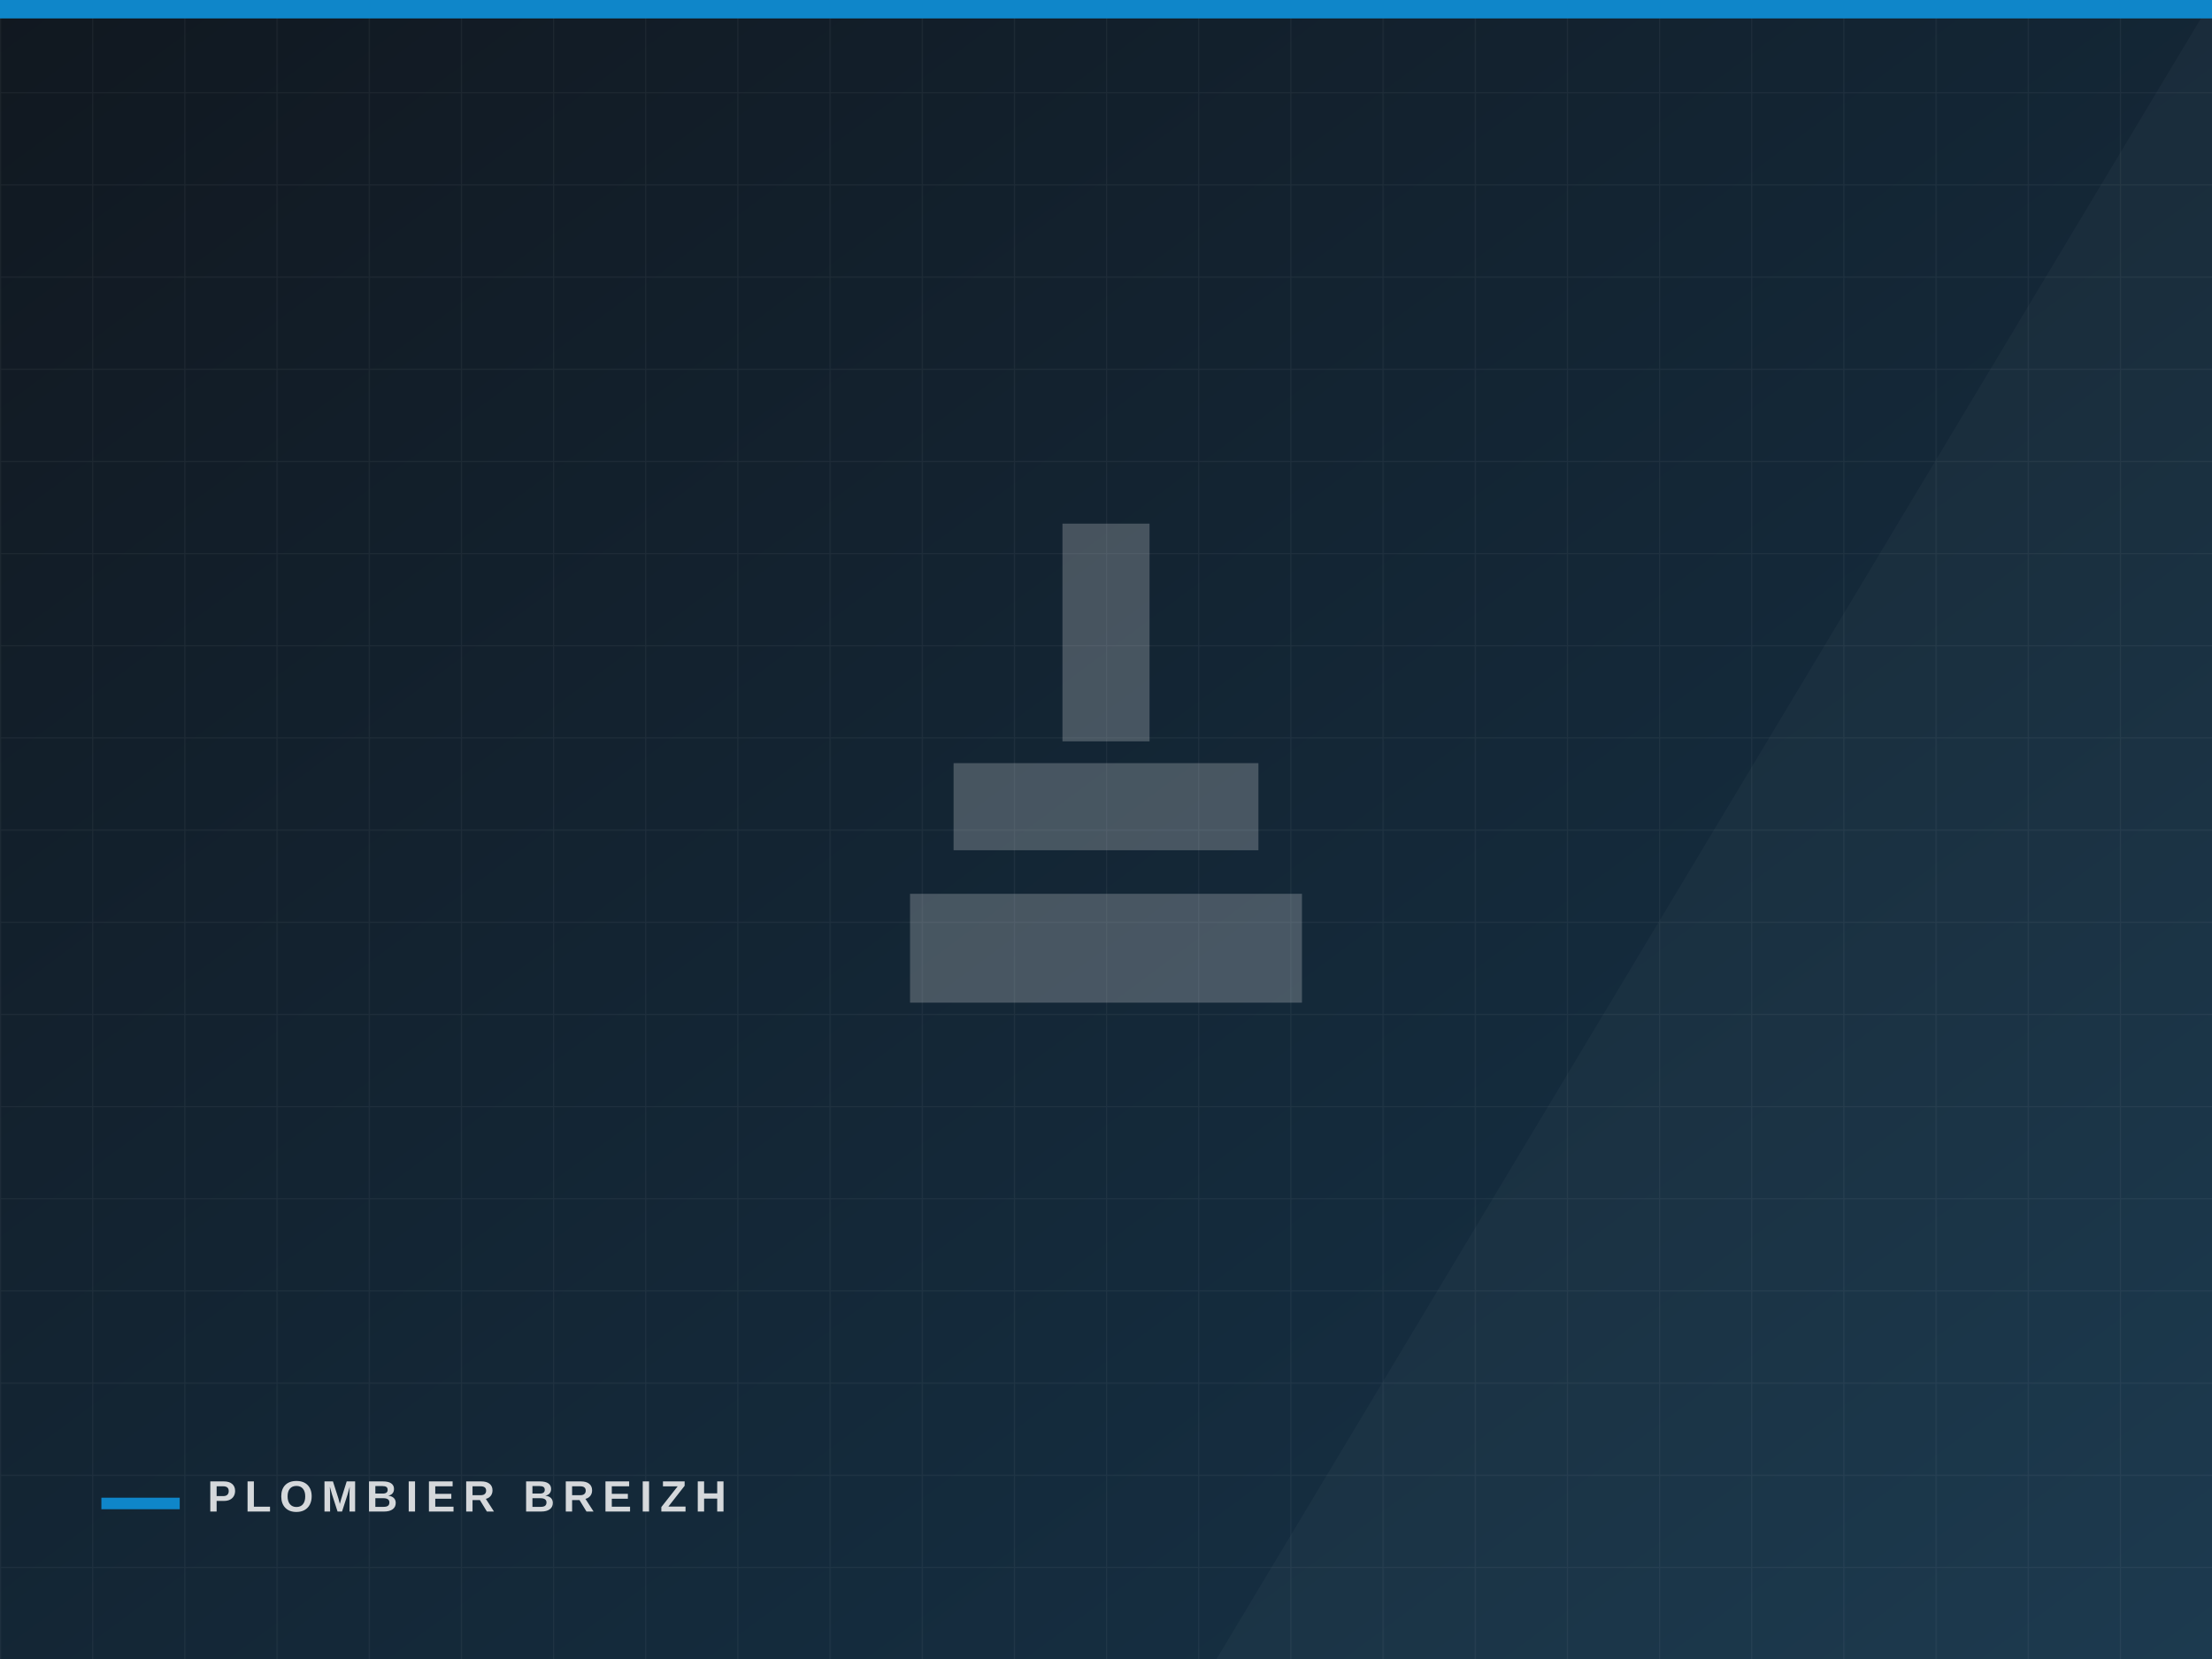
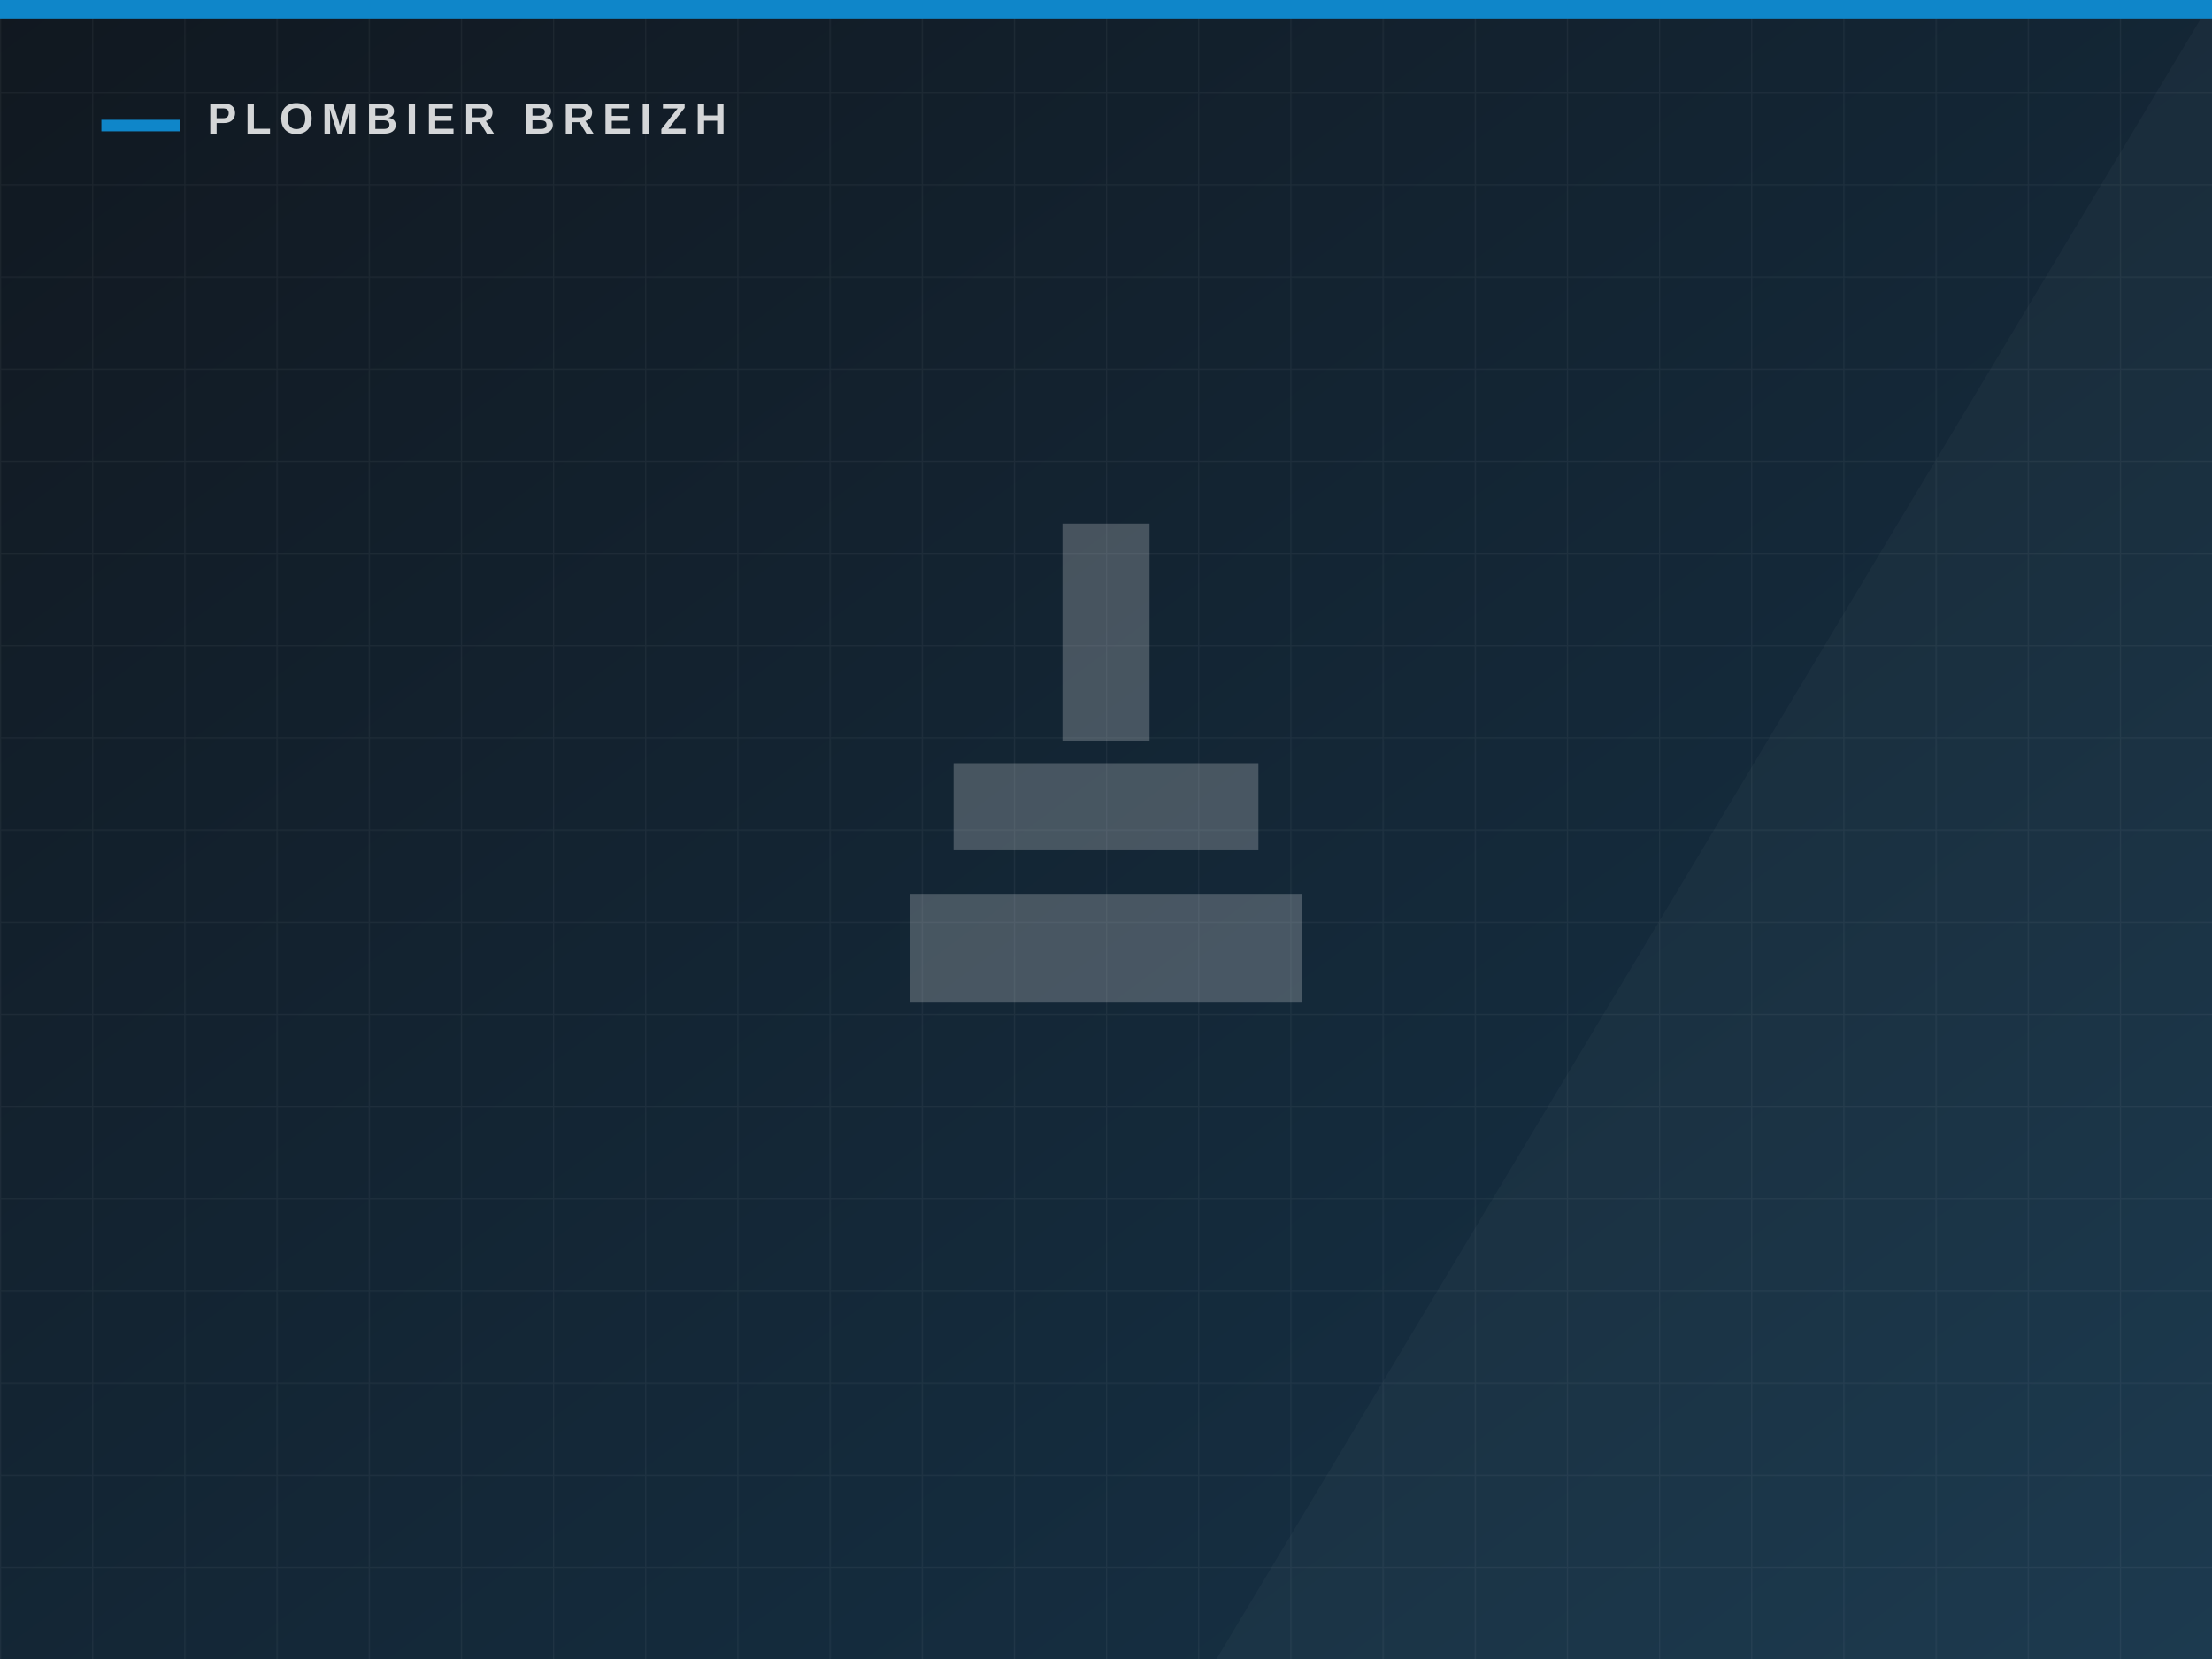
<svg xmlns="http://www.w3.org/2000/svg" viewBox="0 0 960 720" width="960" height="720" role="presentation">
  <defs>
    <linearGradient id="g" x1="0" y1="0" x2="1" y2="1">
      <stop offset="0" stop-color="#111820" />
      <stop offset="1" stop-color="#16344A" />
    </linearGradient>
    <pattern id="p" width="40" height="40" patternUnits="userSpaceOnUse">
      <path d="M40 0H0v40" fill="none" stroke="#FFFFFF" stroke-opacity="0.05" stroke-width="1" />
    </pattern>
  </defs>
  <rect width="960" height="720" fill="url(#g)" />
  <rect width="960" height="720" fill="url(#p)" />
  <path d="M960 0 L960 720 L528 720 Z" fill="#FFFFFF" fill-opacity="0.03" />
  <rect x="0" y="0" width="960" height="8" fill="#0F86C9" />
  <g transform="translate(328.8 180) scale(4.725)">
    <path d="M14 44h36v10H14V44Zm4-12h28v8H18v-8Zm10-22h8v20h-8V10Z" fill="#FFFFFF" fill-opacity="0.22" />
  </g>
-   <g transform="translate(44 676)">
+   <g transform="translate(44 78)">
    <rect x="0" y="-26" width="34" height="5" fill="#0F86C9" />
    <text x="46" y="-20" font-family="Segoe UI,Helvetica Neue,Arial,sans-serif" font-size="19" font-weight="700" letter-spacing="3.5" fill="#FFFFFF" fill-opacity="0.82">PLOMBIER BREIZH</text>
  </g>
</svg>
